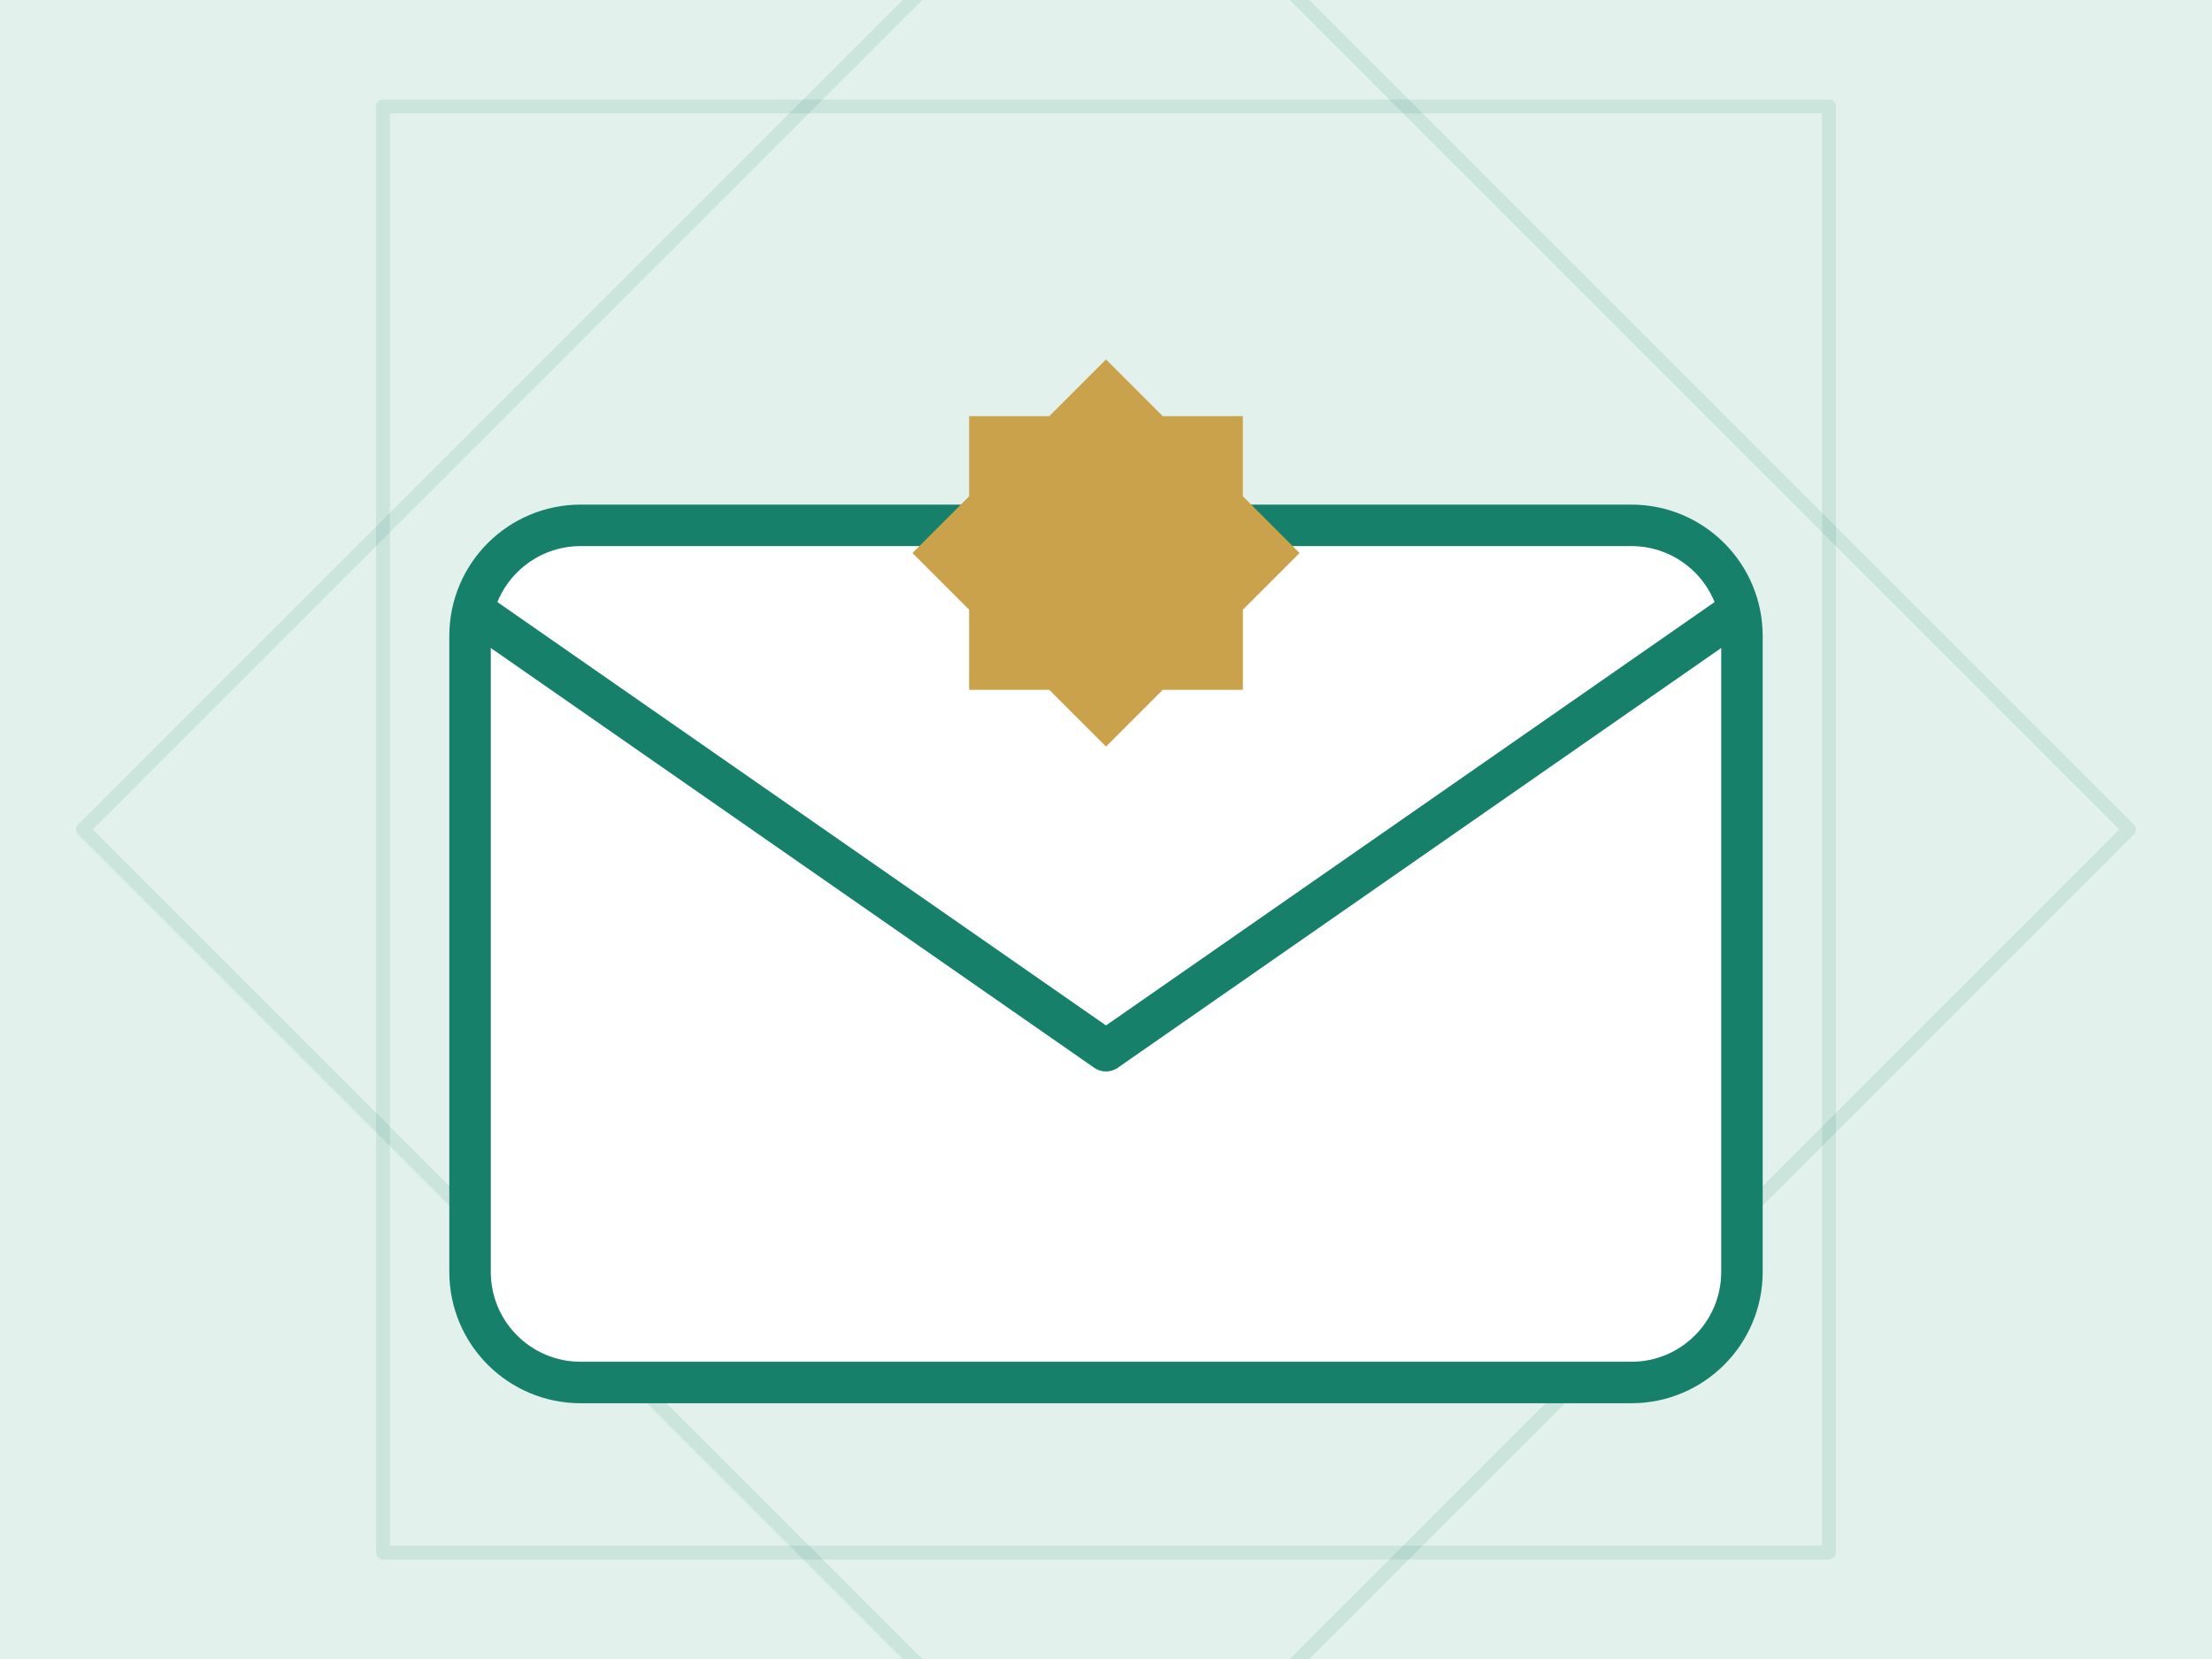
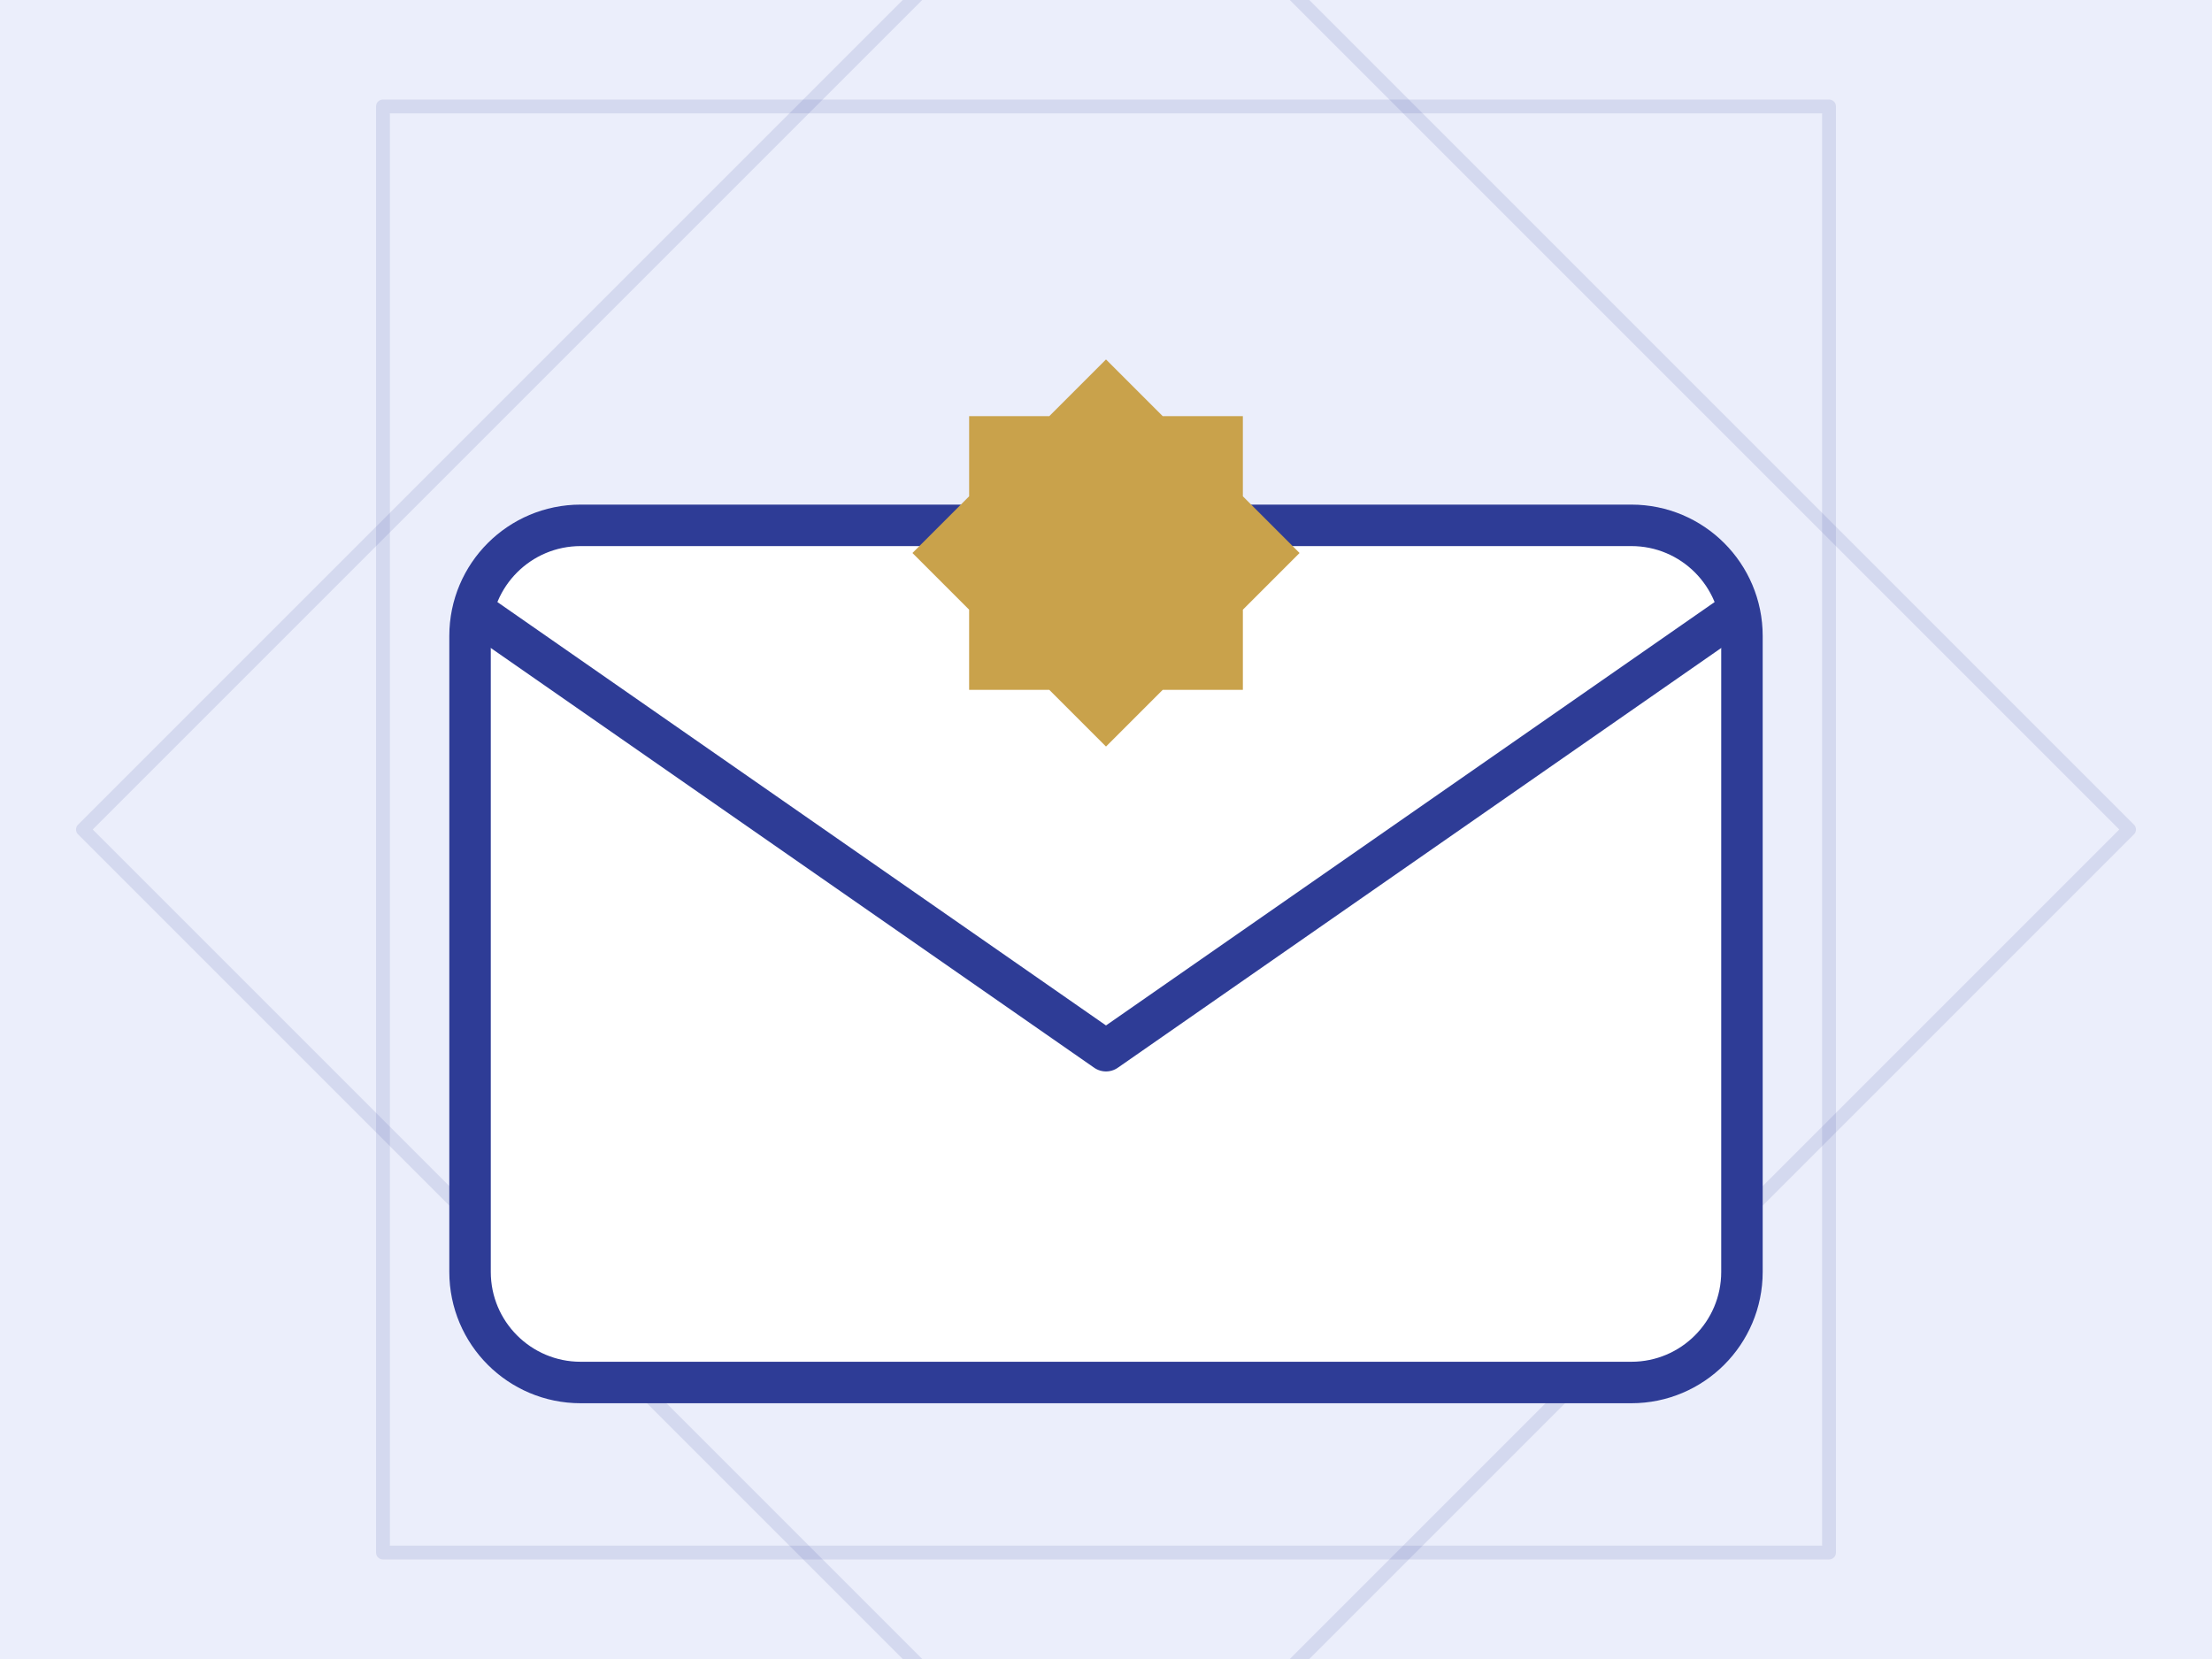
<svg xmlns="http://www.w3.org/2000/svg" viewBox="0 0 160 120">
-   <rect width="160" height="120" fill="#E3F1EC" />
-   <polygon points="154.0,60.0 80.0,134.0 6.0,60.0 80.0,-14.0" fill="none" stroke="#17806A" stroke-width="1" opacity="0.12" stroke-linejoin="round" />
-   <polygon points="132.3,112.3 27.7,112.3 27.7,7.7 132.3,7.7" fill="none" stroke="#17806A" stroke-width="1" opacity="0.12" stroke-linejoin="round" />
-   <rect x="34" y="38" width="92" height="62" rx="8" fill="#FFFFFF" stroke="#17806A" stroke-width="3" />
-   <path d="M34 44L80 76L126 44" fill="none" stroke="#17806A" stroke-width="3" stroke-linejoin="round" />
+   <rect width="160" height="120" fill="#EBEEFB" />
+   <polygon points="154.0,60.0 80.0,134.0 6.0,60.0 80.0,-14.0" fill="none" stroke="#2E3C96" stroke-width="1" opacity="0.12" stroke-linejoin="round" />
+   <polygon points="132.3,112.3 27.7,112.3 27.7,7.7 132.3,7.7" fill="none" stroke="#2E3C96" stroke-width="1" opacity="0.12" stroke-linejoin="round" />
+   <rect x="34" y="38" width="92" height="62" rx="8" fill="#FFFFFF" stroke="#2E3C96" stroke-width="3" />
+   <path d="M34 44L80 76L126 44" fill="none" stroke="#2E3C96" stroke-width="3" stroke-linejoin="round" />
  <polygon points="80.0,26.0 84.1,30.1 89.9,30.1 89.9,35.9 94.0,40.0 89.9,44.1 89.9,49.9 84.1,49.9 80.0,54.0 75.9,49.9 70.1,49.9 70.1,44.1 66.0,40.0 70.1,35.9 70.1,30.1 75.9,30.1" fill="#C9A24B" />
</svg>
